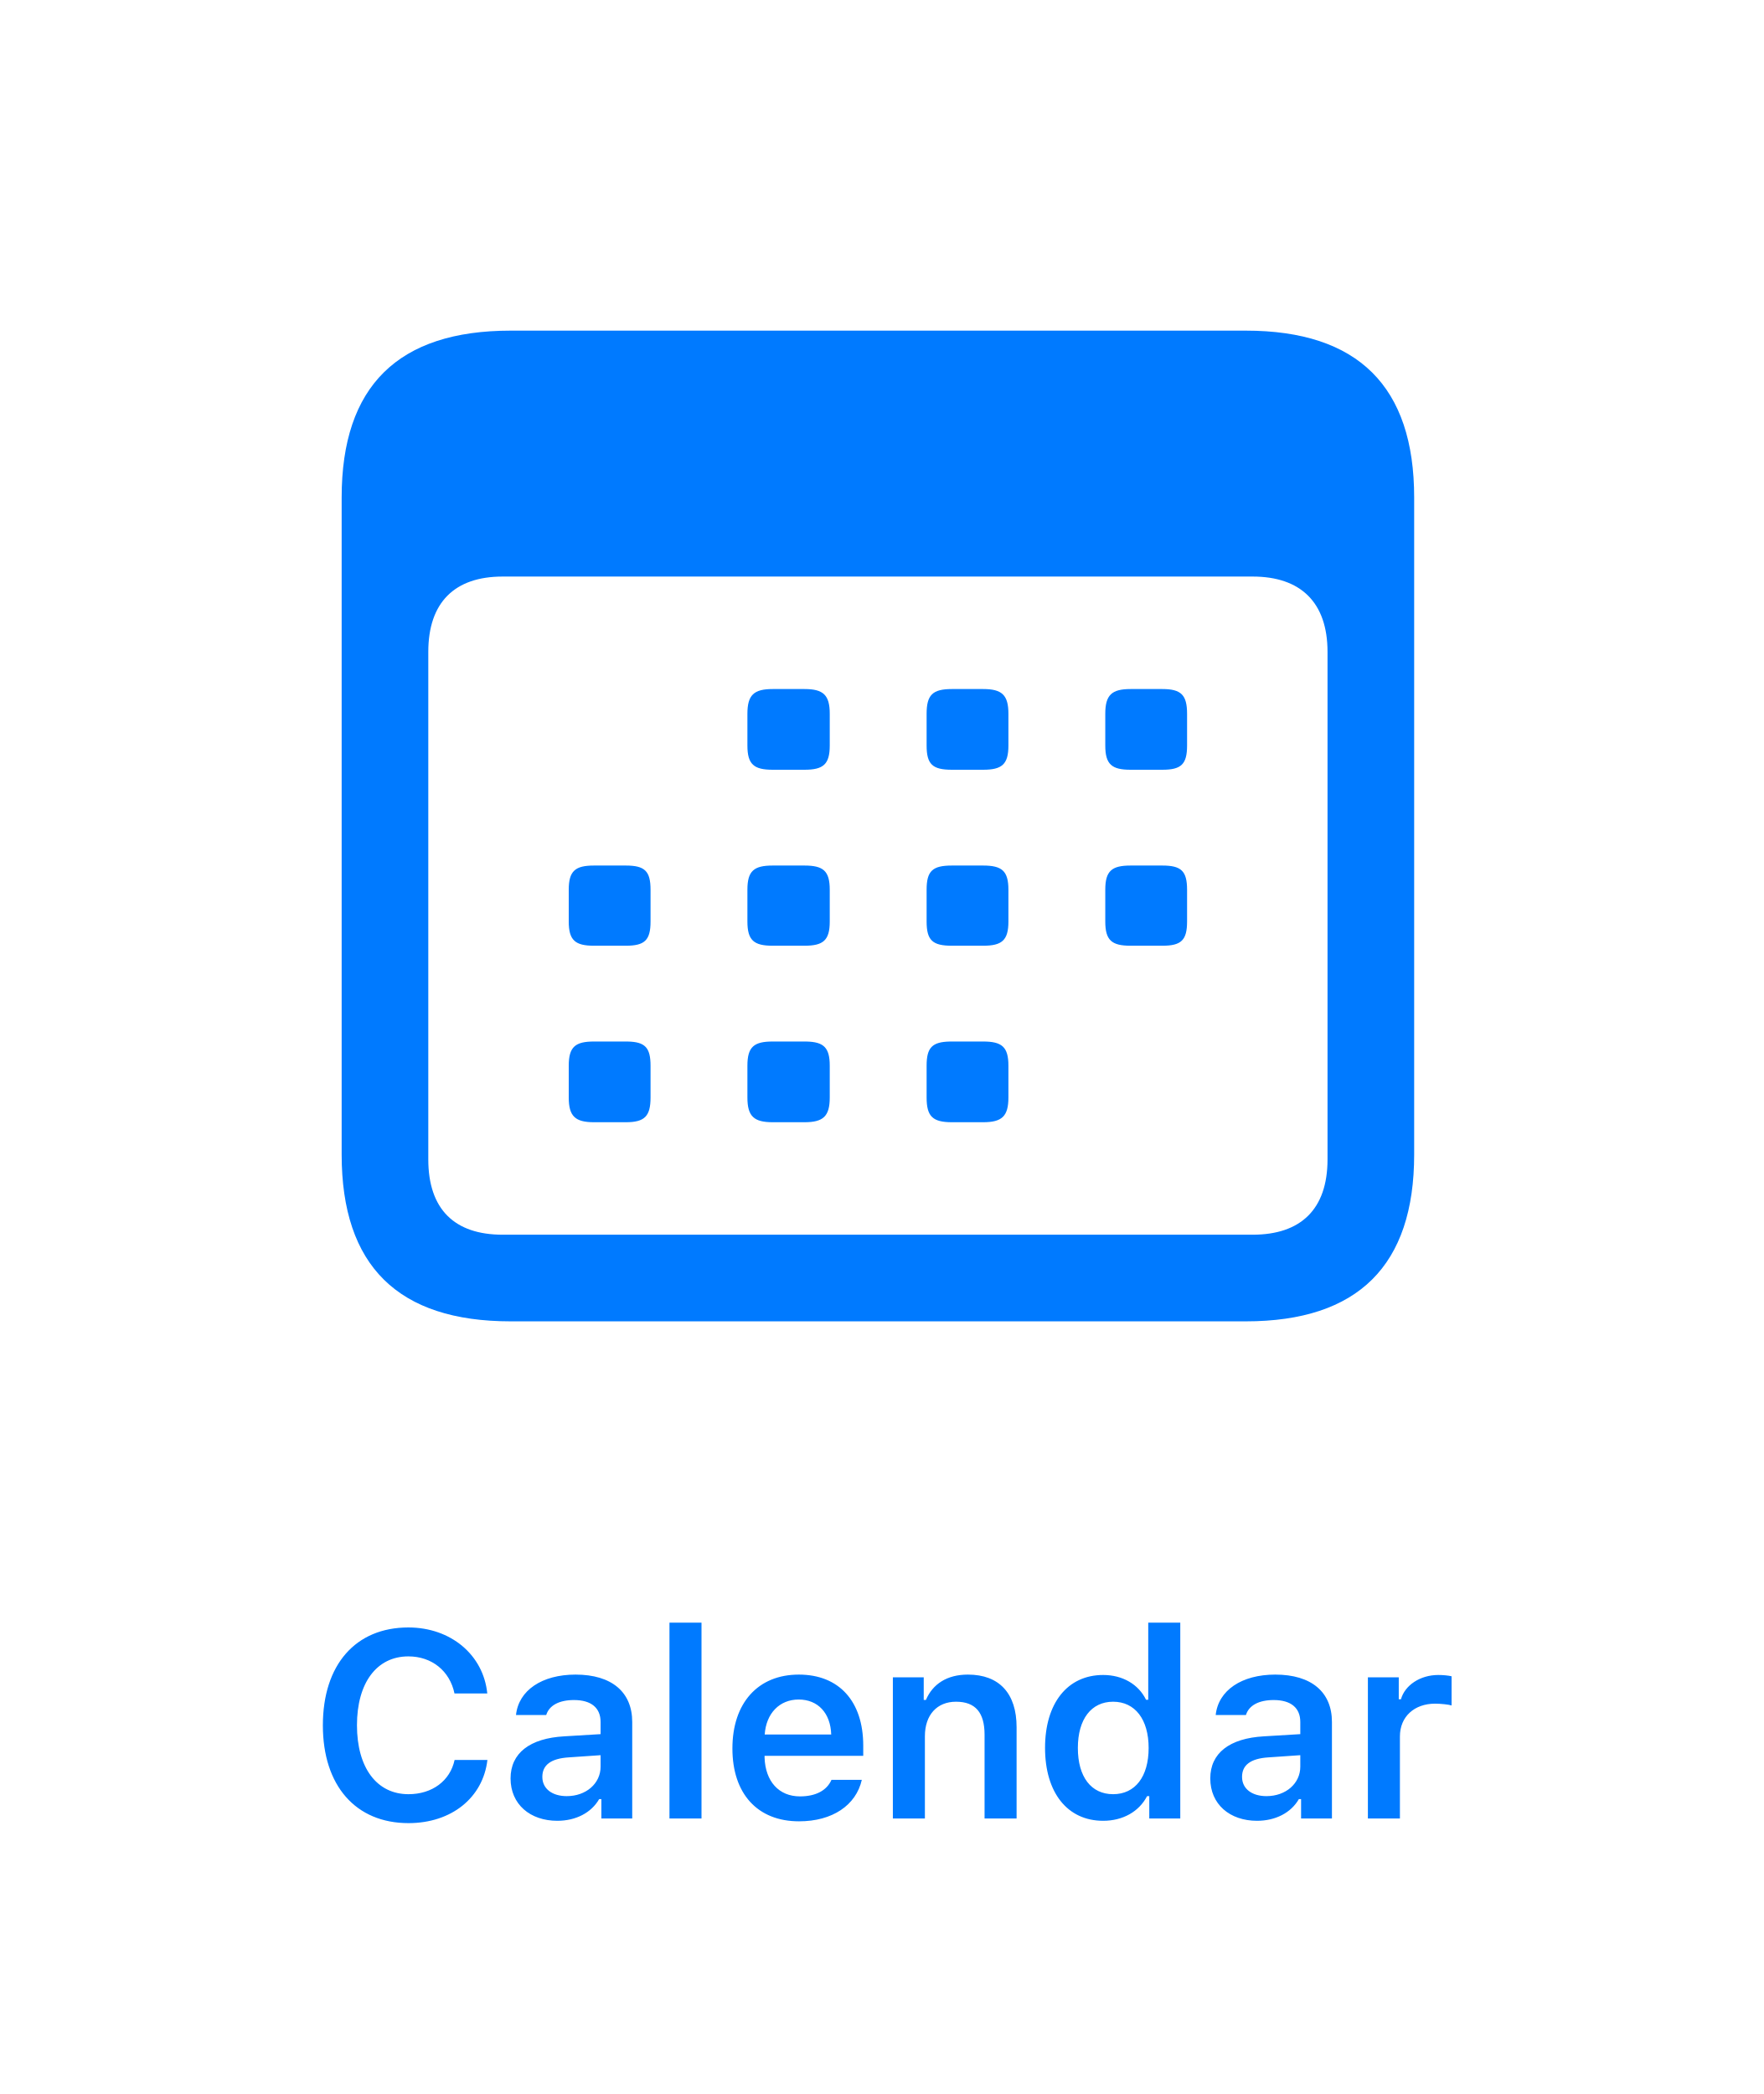
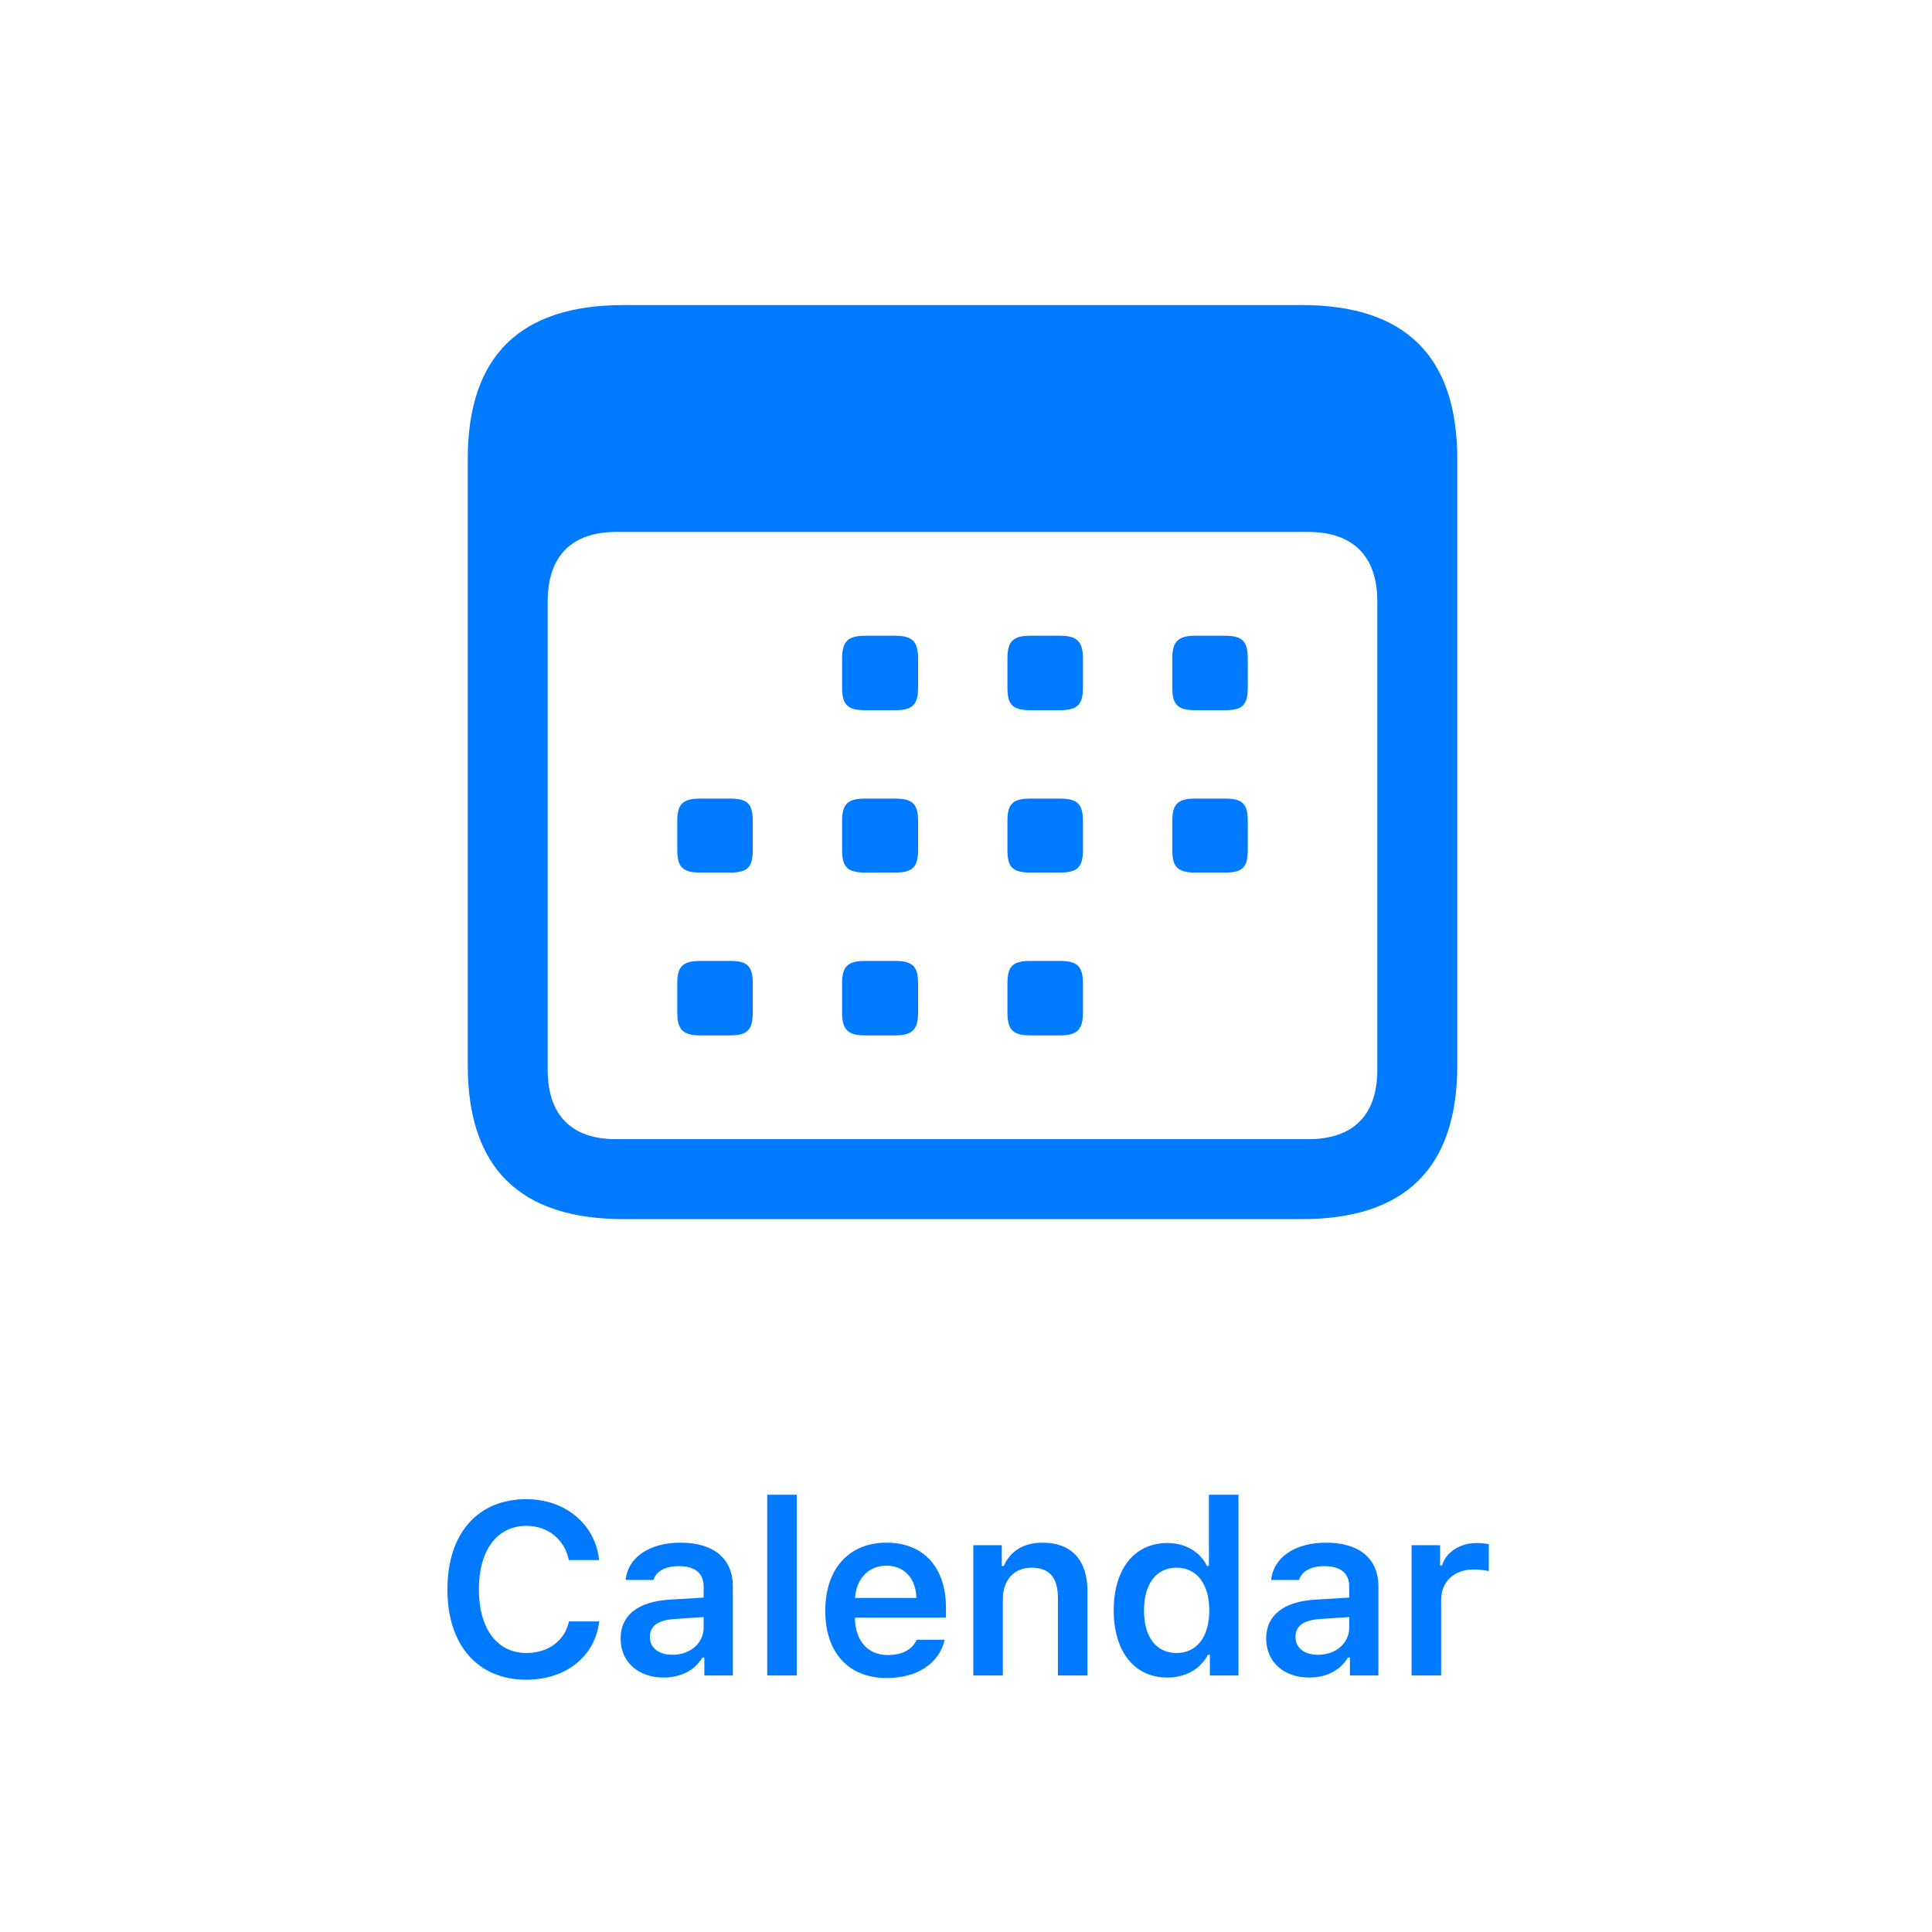
- <svg xmlns="http://www.w3.org/2000/svg" width="160px" height="190px" viewBox="0 0 160 190" version="1.1">
+ <svg xmlns="http://www.w3.org/2000/svg" width="190px" height="190px" viewBox="0 0 190 190" version="1.1">
  <g id="Calendar" stroke="none" stroke-width="1" fill="none" fill-rule="evenodd">
-     <path d="M46.332,119.893 L113.031,119.893 C123.236,119.893 128.314,114.814 128.314,104.756 L128.314,45.137 C128.314,35.078 123.236,30 113.031,30 L46.332,30 C36.127,30 31,35.029 31,45.137 L31,104.756 C31,114.863 36.127,119.893 46.332,119.893 Z M45.6,112.031 C41.254,112.031 38.861,109.736 38.861,105.195 L38.861,59.15 C38.861,54.658 41.254,52.314 45.6,52.314 L113.666,52.314 C118.012,52.314 120.453,54.658 120.453,59.15 L120.453,105.195 C120.453,109.736 118.012,112.031 113.666,112.031 L45.6,112.031 Z M70.111,69.844 L72.992,69.844 C74.701,69.844 75.287,69.355 75.287,67.646 L75.287,64.766 C75.287,63.057 74.701,62.52 72.992,62.52 L70.111,62.52 C68.402,62.52 67.816,63.057 67.816,64.766 L67.816,67.646 C67.816,69.355 68.402,69.844 70.111,69.844 Z M86.371,69.844 L89.203,69.844 C90.912,69.844 91.498,69.355 91.498,67.646 L91.498,64.766 C91.498,63.057 90.912,62.52 89.203,62.52 L86.371,62.52 C84.613,62.52 84.076,63.057 84.076,64.766 L84.076,67.646 C84.076,69.355 84.613,69.844 86.371,69.844 Z M102.582,69.844 L105.463,69.844 C107.172,69.844 107.709,69.355 107.709,67.646 L107.709,64.766 C107.709,63.057 107.172,62.52 105.463,62.52 L102.582,62.52 C100.873,62.52 100.287,63.057 100.287,64.766 L100.287,67.646 C100.287,69.355 100.873,69.844 102.582,69.844 Z M53.9,85.811 L56.781,85.811 C58.49,85.811 59.027,85.322 59.027,83.613 L59.027,80.732 C59.027,79.023 58.49,78.535 56.781,78.535 L53.9,78.535 C52.191,78.535 51.605,79.023 51.605,80.732 L51.605,83.613 C51.605,85.322 52.191,85.811 53.9,85.811 Z M70.111,85.811 L72.992,85.811 C74.701,85.811 75.287,85.322 75.287,83.613 L75.287,80.732 C75.287,79.023 74.701,78.535 72.992,78.535 L70.111,78.535 C68.402,78.535 67.816,79.023 67.816,80.732 L67.816,83.613 C67.816,85.322 68.402,85.811 70.111,85.811 Z M86.371,85.811 L89.203,85.811 C90.912,85.811 91.498,85.322 91.498,83.613 L91.498,80.732 C91.498,79.023 90.912,78.535 89.203,78.535 L86.371,78.535 C84.613,78.535 84.076,79.023 84.076,80.732 L84.076,83.613 C84.076,85.322 84.613,85.811 86.371,85.811 Z M102.582,85.811 L105.463,85.811 C107.172,85.811 107.709,85.322 107.709,83.613 L107.709,80.732 C107.709,79.023 107.172,78.535 105.463,78.535 L102.582,78.535 C100.873,78.535 100.287,79.023 100.287,80.732 L100.287,83.613 C100.287,85.322 100.873,85.811 102.582,85.811 Z M53.9,101.826 L56.781,101.826 C58.49,101.826 59.027,101.289 59.027,99.58 L59.027,96.699 C59.027,95.051 58.528,94.538 56.96,94.504 L53.9,94.502 C52.191,94.502 51.605,94.99 51.605,96.699 L51.605,99.58 C51.605,101.289 52.191,101.826 53.9,101.826 Z M70.111,101.826 L72.992,101.826 C74.701,101.826 75.287,101.289 75.287,99.58 L75.287,96.699 C75.287,95.051 74.742,94.538 73.171,94.504 L70.111,94.502 C68.402,94.502 67.816,94.99 67.816,96.699 L67.816,99.58 C67.816,101.289 68.402,101.826 70.111,101.826 Z M86.371,101.826 C84.613,101.826 84.076,101.289 84.076,99.58 L84.076,96.699 C84.076,95.051 84.576,94.538 86.187,94.504 L89.203,94.502 C90.912,94.502 91.498,94.99 91.498,96.699 L91.498,99.58 C91.498,101.289 90.912,101.826 89.203,101.826 L86.371,101.826 Z" fill="#007AFF" fill-rule="nonzero" />
-     <path d="M37.065,165.422 C40.967,165.422 43.826,163.113 44.225,159.691 L41.248,159.691 C40.838,161.59 39.209,162.797 37.065,162.797 C34.182,162.797 32.389,160.395 32.389,156.539 C32.389,152.695 34.182,150.293 37.053,150.293 C39.186,150.293 40.815,151.617 41.237,153.656 L44.213,153.656 C43.862,150.152 40.897,147.668 37.053,147.668 C32.26,147.668 29.295,151.055 29.295,156.551 C29.295,162.023 32.272,165.422 37.065,165.422 Z M50.569,165.211 C52.244,165.211 53.651,164.484 54.365,163.242 L54.565,163.242 L54.565,165 L57.365,165 L57.365,156.246 C57.365,153.539 55.514,151.945 52.221,151.945 C49.174,151.945 47.053,153.375 46.819,155.613 L49.561,155.613 C49.83,154.734 50.744,154.254 52.08,154.254 C53.651,154.254 54.494,154.969 54.494,156.246 L54.494,157.348 L51.19,157.547 C48.072,157.723 46.326,159.07 46.326,161.367 C46.326,163.711 48.096,165.211 50.569,165.211 Z M51.424,162.973 C50.135,162.973 49.209,162.328 49.209,161.227 C49.209,160.16 49.971,159.562 51.6,159.457 L54.494,159.258 L54.494,160.301 C54.494,161.824 53.182,162.973 51.424,162.973 Z M60.744,165 L63.651,165 L63.651,147.234 L60.744,147.234 L60.744,165 Z M75.443,161.496 C75.022,162.457 74.025,162.996 72.584,162.996 C70.674,162.996 69.443,161.637 69.373,159.469 L69.373,159.316 L78.326,159.316 L78.326,158.391 C78.326,154.371 76.135,151.945 72.479,151.945 C68.764,151.945 66.455,154.535 66.455,158.648 C66.455,162.75 68.729,165.258 72.502,165.258 C75.525,165.258 77.67,163.805 78.197,161.496 L75.443,161.496 Z M72.467,154.207 C74.213,154.207 75.361,155.438 75.42,157.383 L69.385,157.383 C69.514,155.461 70.732,154.207 72.467,154.207 Z M81.014,165 L83.92,165 L83.92,157.535 C83.92,155.613 85.01,154.406 86.744,154.406 C88.514,154.406 89.334,155.402 89.334,157.395 L89.334,165 L92.24,165 L92.24,156.715 C92.24,153.668 90.682,151.945 87.822,151.945 C85.912,151.945 84.623,152.812 84.014,154.242 L83.814,154.242 L83.814,152.191 L81.014,152.191 L81.014,165 Z M100.096,165.211 C101.877,165.211 103.353,164.379 104.08,162.973 L104.279,162.973 L104.279,165 L107.092,165 L107.092,147.234 L104.185,147.234 L104.185,154.23 L103.986,154.23 C103.307,152.824 101.853,151.98 100.096,151.98 C96.861,151.98 94.822,154.535 94.822,158.59 C94.822,162.656 96.85,165.211 100.096,165.211 Z M100.998,154.406 C102.99,154.406 104.221,156.012 104.221,158.602 C104.221,161.203 103.002,162.797 100.998,162.797 C99.006,162.797 97.799,161.227 97.799,158.602 C97.799,155.988 99.018,154.406 100.998,154.406 Z M114.056,165.211 C115.732,165.211 117.139,164.484 117.853,163.242 L118.053,163.242 L118.053,165 L120.853,165 L120.853,156.246 C120.853,153.539 119.002,151.945 115.709,151.945 C112.662,151.945 110.541,153.375 110.306,155.613 L113.049,155.613 C113.318,154.734 114.232,154.254 115.568,154.254 C117.139,154.254 117.982,154.969 117.982,156.246 L117.982,157.348 L114.678,157.547 C111.56,157.723 109.814,159.07 109.814,161.367 C109.814,163.711 111.584,165.211 114.056,165.211 Z M114.912,162.973 C113.623,162.973 112.697,162.328 112.697,161.227 C112.697,160.16 113.459,159.562 115.088,159.457 L117.982,159.258 L117.982,160.301 C117.982,161.824 116.67,162.973 114.912,162.973 Z M124.115,165 L124.115,152.191 L126.916,152.191 L126.916,154.184 L127.115,154.184 C127.467,152.918 128.849,151.98 130.502,151.98 C130.924,151.98 131.439,152.027 131.709,152.098 L131.709,154.746 C131.486,154.664 130.713,154.582 130.22,154.582 C128.334,154.582 127.021,155.754 127.021,157.559 L127.021,165 L124.115,165 Z" fill="#007AFF" fill-rule="nonzero" />
+     <path d="M61.332,119.893 L128.031,119.893 C138.236,119.893 143.314,114.814 143.314,104.756 L143.314,45.137 C143.314,35.078 138.236,30 128.031,30 L61.332,30 C51.127,30 46,35.029 46,45.137 L46,104.756 C46,114.863 51.127,119.893 61.332,119.893 Z M60.6,112.031 C56.254,112.031 53.861,109.736 53.861,105.195 L53.861,59.15 C53.861,54.658 56.254,52.314 60.6,52.314 L128.666,52.314 C133.012,52.314 135.453,54.658 135.453,59.15 L135.453,105.195 C135.453,109.736 133.012,112.031 128.666,112.031 L60.6,112.031 Z M85.111,69.844 L87.992,69.844 C89.701,69.844 90.287,69.355 90.287,67.646 L90.287,64.766 C90.287,63.057 89.701,62.52 87.992,62.52 L85.111,62.52 C83.402,62.52 82.816,63.057 82.816,64.766 L82.816,67.646 C82.816,69.355 83.402,69.844 85.111,69.844 Z M101.371,69.844 L104.203,69.844 C105.912,69.844 106.498,69.355 106.498,67.646 L106.498,64.766 C106.498,63.057 105.912,62.52 104.203,62.52 L101.371,62.52 C99.613,62.52 99.076,63.057 99.076,64.766 L99.076,67.646 C99.076,69.355 99.613,69.844 101.371,69.844 Z M117.582,69.844 L120.463,69.844 C122.172,69.844 122.709,69.355 122.709,67.646 L122.709,64.766 C122.709,63.057 122.172,62.52 120.463,62.52 L117.582,62.52 C115.873,62.52 115.287,63.057 115.287,64.766 L115.287,67.646 C115.287,69.355 115.873,69.844 117.582,69.844 Z M68.9,85.811 L71.781,85.811 C73.49,85.811 74.027,85.322 74.027,83.613 L74.027,80.732 C74.027,79.023 73.49,78.535 71.781,78.535 L68.9,78.535 C67.191,78.535 66.605,79.023 66.605,80.732 L66.605,83.613 C66.605,85.322 67.191,85.811 68.9,85.811 Z M85.111,85.811 L87.992,85.811 C89.701,85.811 90.287,85.322 90.287,83.613 L90.287,80.732 C90.287,79.023 89.701,78.535 87.992,78.535 L85.111,78.535 C83.402,78.535 82.816,79.023 82.816,80.732 L82.816,83.613 C82.816,85.322 83.402,85.811 85.111,85.811 Z M101.371,85.811 L104.203,85.811 C105.912,85.811 106.498,85.322 106.498,83.613 L106.498,80.732 C106.498,79.023 105.912,78.535 104.203,78.535 L101.371,78.535 C99.613,78.535 99.076,79.023 99.076,80.732 L99.076,83.613 C99.076,85.322 99.613,85.811 101.371,85.811 Z M117.582,85.811 L120.463,85.811 C122.172,85.811 122.709,85.322 122.709,83.613 L122.709,80.732 C122.709,79.023 122.172,78.535 120.463,78.535 L117.582,78.535 C115.873,78.535 115.287,79.023 115.287,80.732 L115.287,83.613 C115.287,85.322 115.873,85.811 117.582,85.811 Z M68.9,101.826 L71.781,101.826 C73.49,101.826 74.027,101.289 74.027,99.58 L74.027,96.699 C74.027,95.051 73.528,94.538 71.96,94.504 L68.9,94.502 C67.191,94.502 66.605,94.99 66.605,96.699 L66.605,99.58 C66.605,101.289 67.191,101.826 68.9,101.826 Z M85.111,101.826 L87.992,101.826 C89.701,101.826 90.287,101.289 90.287,99.58 L90.287,96.699 C90.287,95.051 89.742,94.538 88.171,94.504 L85.111,94.502 C83.402,94.502 82.816,94.99 82.816,96.699 L82.816,99.58 C82.816,101.289 83.402,101.826 85.111,101.826 Z M101.371,101.826 C99.613,101.826 99.076,101.289 99.076,99.58 L99.076,96.699 C99.076,95.051 99.576,94.538 101.187,94.504 L104.203,94.502 C105.912,94.502 106.498,94.99 106.498,96.699 L106.498,99.58 C106.498,101.289 105.912,101.826 104.203,101.826 L101.371,101.826 Z" fill="#007AFF" fill-rule="nonzero" />
+     <path d="M51.77,165.188 C55.672,165.188 58.531,162.879 58.93,159.457 L55.953,159.457 C55.543,161.355 53.914,162.562 51.77,162.562 C48.887,162.562 47.094,160.16 47.094,156.305 C47.094,152.461 48.887,150.059 51.758,150.059 C53.891,150.059 55.52,151.383 55.941,153.422 L58.918,153.422 C58.566,149.918 55.602,147.434 51.758,147.434 C46.965,147.434 44,150.82 44,156.316 C44,161.789 46.977,165.188 51.77,165.188 Z M65.273,164.977 C66.949,164.977 68.355,164.25 69.07,163.008 L69.269,163.008 L69.269,164.766 L72.07,164.766 L72.07,156.012 C72.07,153.305 70.219,151.711 66.926,151.711 C63.879,151.711 61.758,153.141 61.523,155.379 L64.266,155.379 C64.535,154.5 65.449,154.02 66.785,154.02 C68.355,154.02 69.199,154.734 69.199,156.012 L69.199,157.113 L65.894,157.312 C62.777,157.488 61.031,158.836 61.031,161.133 C61.031,163.477 62.801,164.977 65.273,164.977 Z M66.129,162.738 C64.84,162.738 63.914,162.094 63.914,160.992 C63.914,159.926 64.676,159.328 66.305,159.223 L69.199,159.023 L69.199,160.066 C69.199,161.59 67.887,162.738 66.129,162.738 Z M75.449,164.766 L78.355,164.766 L78.355,147 L75.449,147 L75.449,164.766 Z M90.148,161.262 C89.726,162.223 88.73,162.762 87.289,162.762 C85.379,162.762 84.148,161.402 84.078,159.234 L84.078,159.082 L93.031,159.082 L93.031,158.156 C93.031,154.137 90.84,151.711 87.183,151.711 C83.469,151.711 81.16,154.301 81.16,158.414 C81.16,162.516 83.433,165.023 87.207,165.023 C90.23,165.023 92.375,163.57 92.902,161.262 L90.148,161.262 Z M87.172,153.973 C88.918,153.973 90.066,155.203 90.125,157.148 L84.09,157.148 C84.219,155.227 85.437,153.973 87.172,153.973 Z M95.718,164.766 L98.625,164.766 L98.625,157.301 C98.625,155.379 99.715,154.172 101.449,154.172 C103.218,154.172 104.039,155.168 104.039,157.16 L104.039,164.766 L106.945,164.766 L106.945,156.48 C106.945,153.434 105.386,151.711 102.527,151.711 C100.617,151.711 99.328,152.578 98.718,154.008 L98.519,154.008 L98.519,151.957 L95.718,151.957 L95.718,164.766 Z M114.8,164.977 C116.582,164.977 118.058,164.145 118.785,162.738 L118.984,162.738 L118.984,164.766 L121.796,164.766 L121.796,147 L118.89,147 L118.89,153.996 L118.691,153.996 C118.011,152.59 116.558,151.746 114.8,151.746 C111.566,151.746 109.527,154.301 109.527,158.355 C109.527,162.422 111.554,164.977 114.8,164.977 Z M115.703,154.172 C117.695,154.172 118.925,155.777 118.925,158.367 C118.925,160.969 117.707,162.562 115.703,162.562 C113.711,162.562 112.504,160.992 112.504,158.367 C112.504,155.754 113.722,154.172 115.703,154.172 Z M128.761,164.977 C130.437,164.977 131.843,164.25 132.558,163.008 L132.757,163.008 L132.757,164.766 L135.558,164.766 L135.558,156.012 C135.558,153.305 133.707,151.711 130.414,151.711 C127.367,151.711 125.246,153.141 125.011,155.379 L127.753,155.379 C128.023,154.5 128.937,154.02 130.273,154.02 C131.843,154.02 132.687,154.734 132.687,156.012 L132.687,157.113 L129.382,157.312 C126.265,157.488 124.519,158.836 124.519,161.133 C124.519,163.477 126.289,164.977 128.761,164.977 Z M129.617,162.738 C128.328,162.738 127.402,162.094 127.402,160.992 C127.402,159.926 128.164,159.328 129.793,159.223 L132.687,159.023 L132.687,160.066 C132.687,161.59 131.375,162.738 129.617,162.738 Z M138.82,164.766 L138.82,151.957 L141.621,151.957 L141.621,153.949 L141.82,153.949 C142.171,152.684 143.554,151.746 145.206,151.746 C145.628,151.746 146.144,151.793 146.414,151.863 L146.414,154.512 C146.191,154.43 145.417,154.348 144.925,154.348 C143.039,154.348 141.726,155.52 141.726,157.324 L141.726,164.766 L138.82,164.766 Z" fill="#007AFF" fill-rule="nonzero" />
  </g>
</svg>
